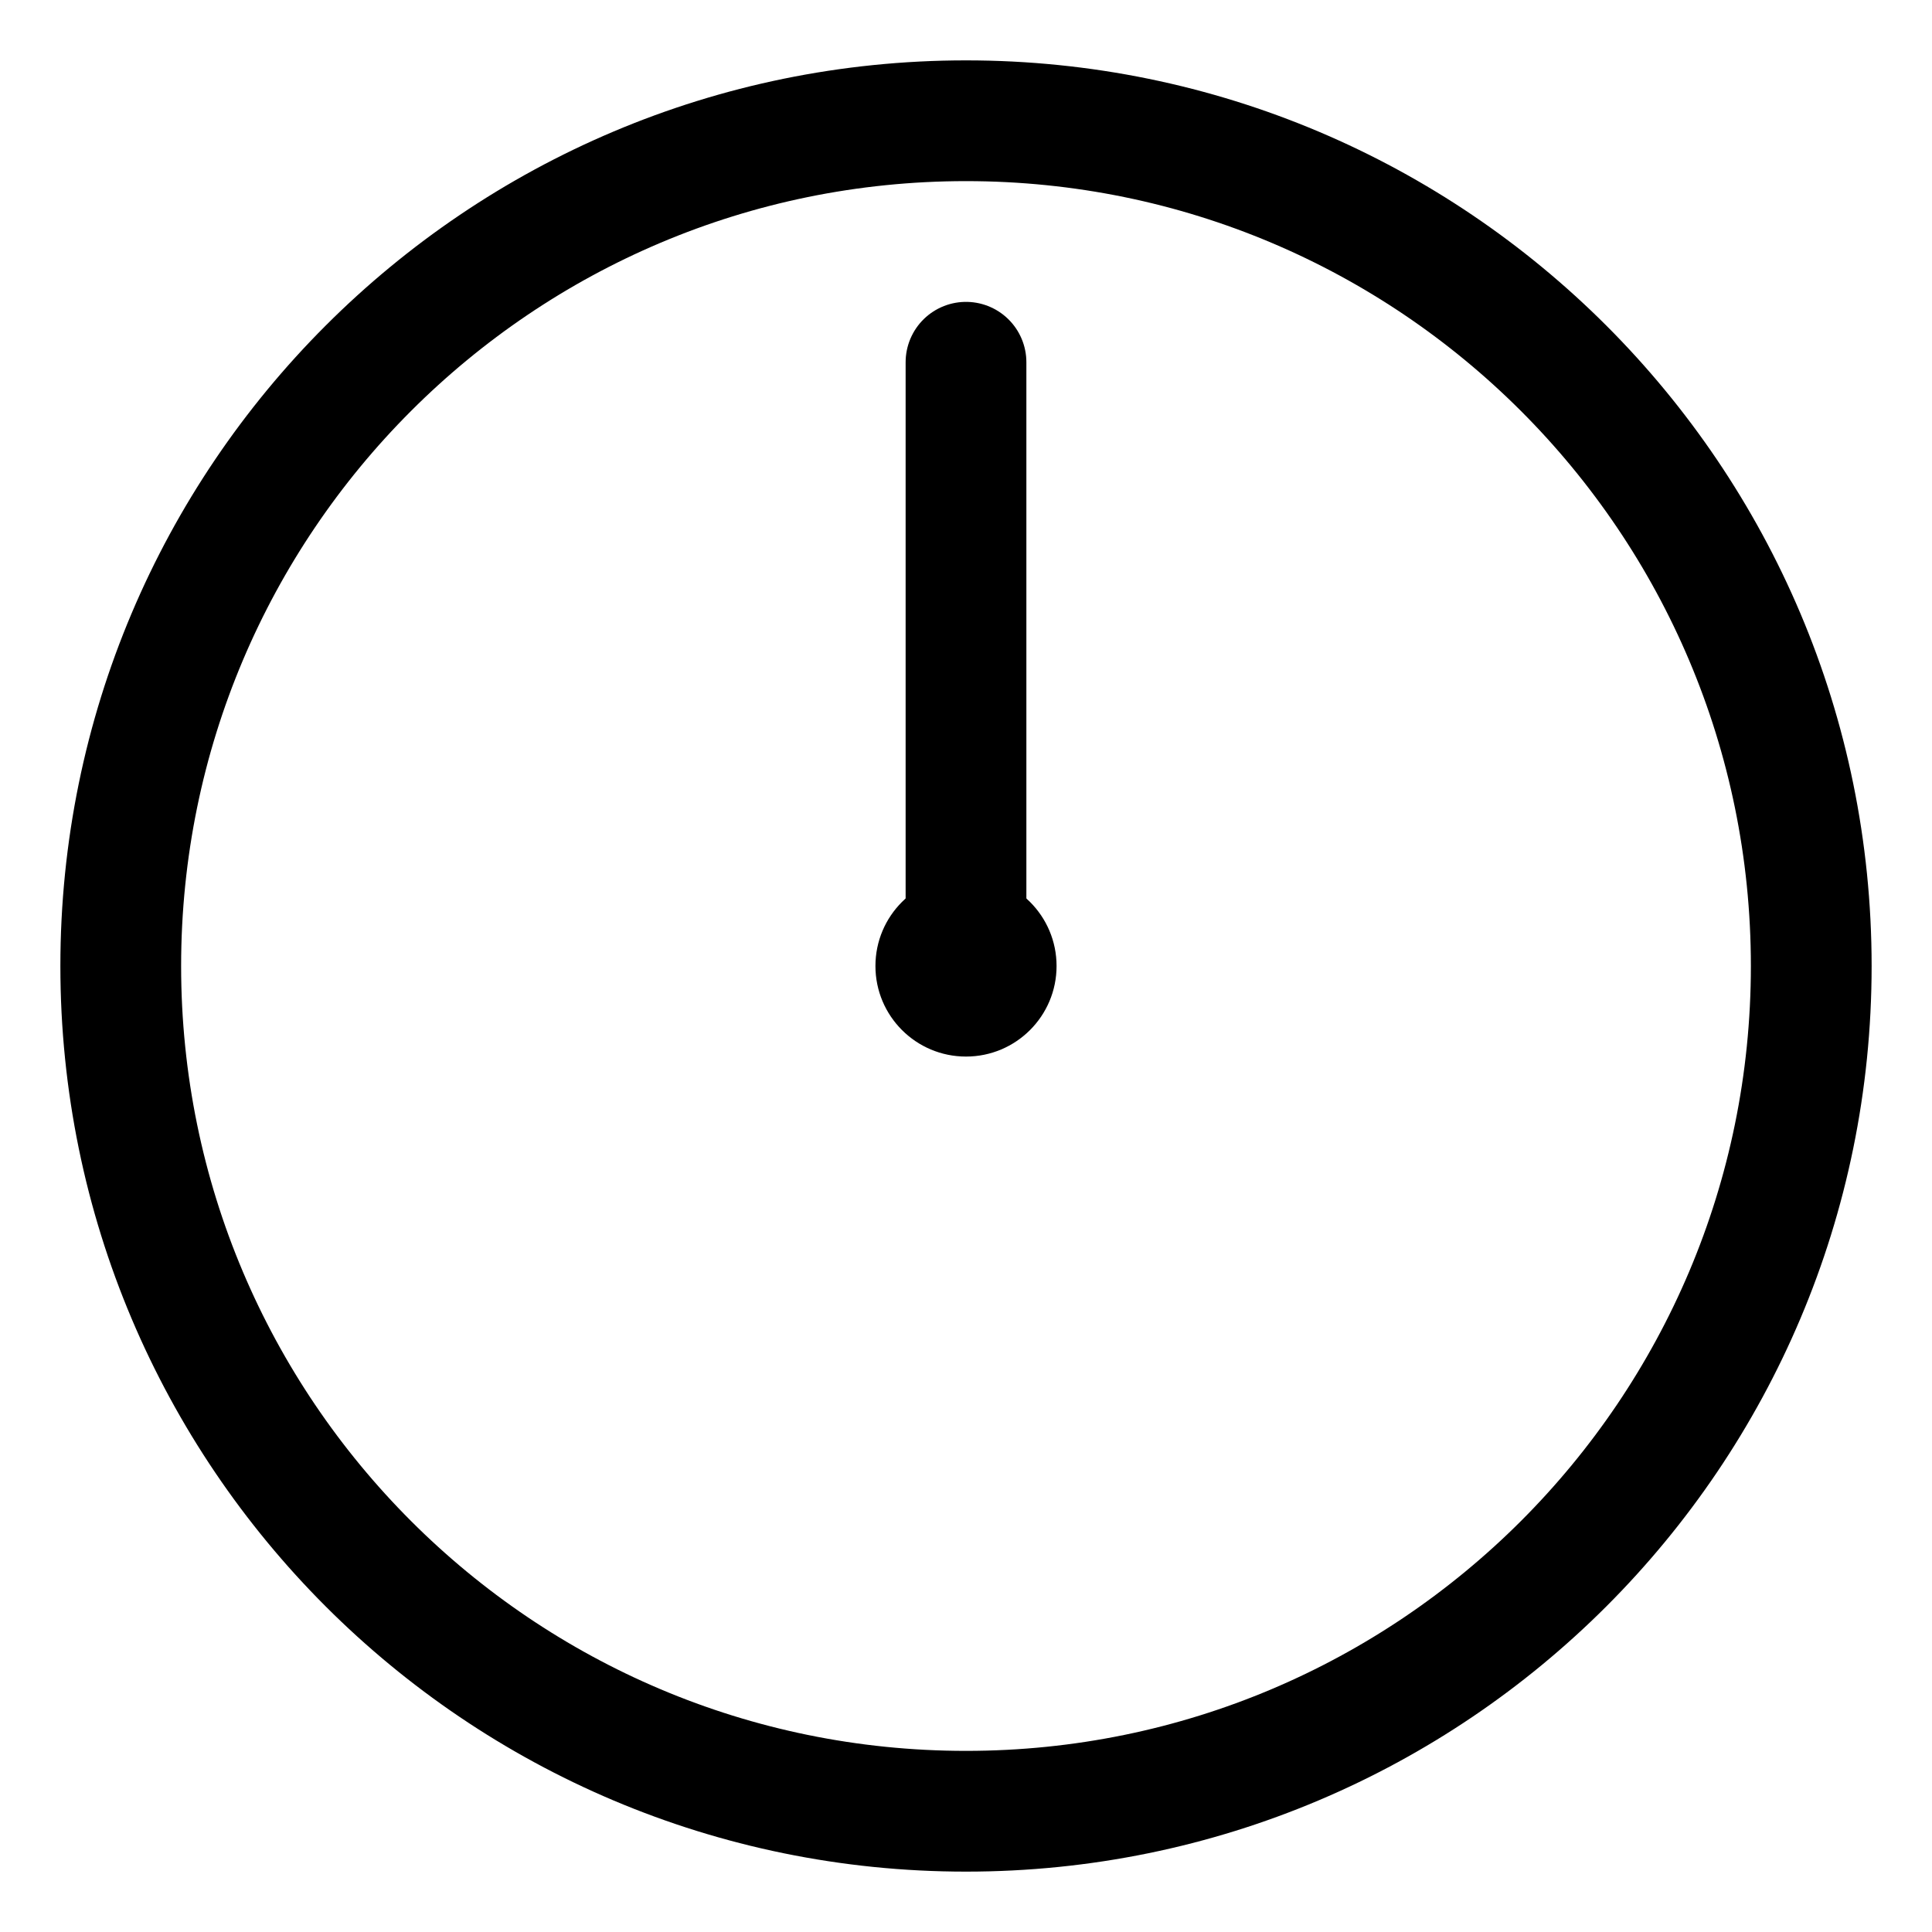
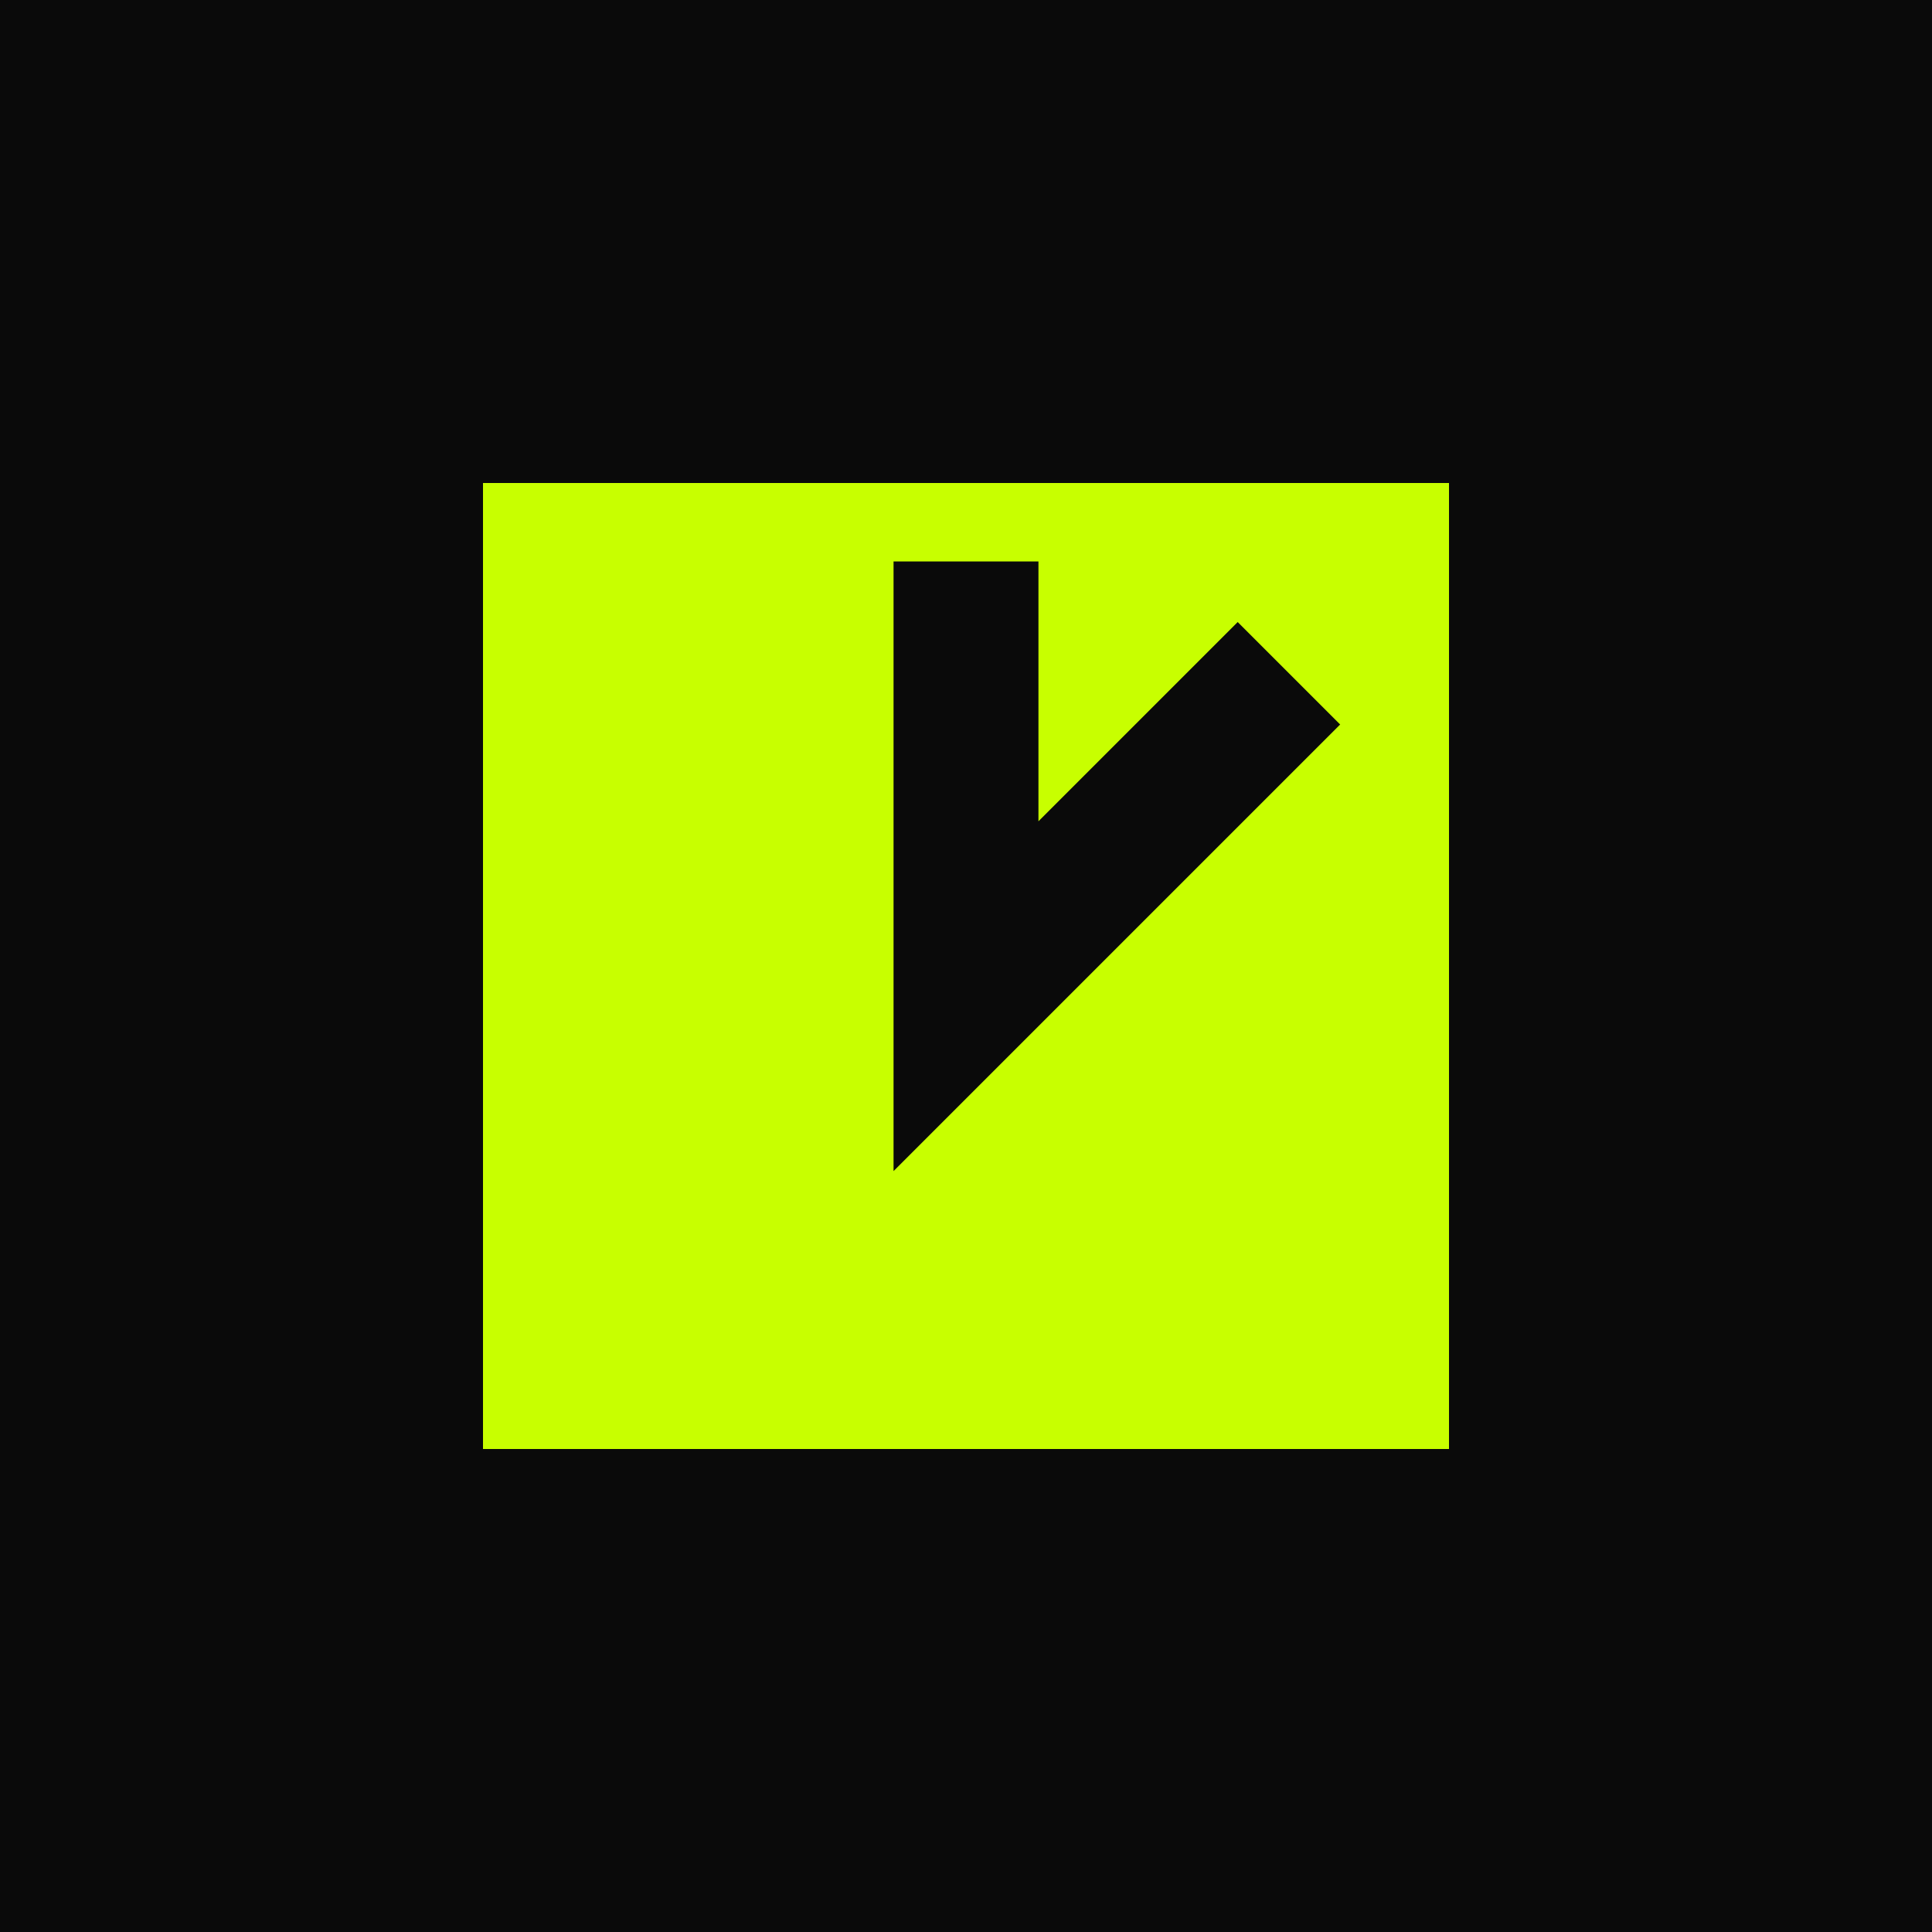
<svg xmlns="http://www.w3.org/2000/svg" viewBox="0 0 32 32">
-   <circle cx="16" cy="16" r="14" fill="none" stroke="#000000" stroke-width="2" />
-   <path d="M16 16 L16 6" stroke="#000000" stroke-width="2" stroke-linecap="round" />
-   <circle cx="16" cy="16" r="1.5" fill="#000000" />
+   <rect width="32" height="32" fill="#0a0a0a" />
+   <rect x="8" y="8" width="16" height="16" fill="#c8ff00" />
+   <path d="M16 10.5V16.5L20.5 12" stroke="#0a0a0a" stroke-width="2.4" stroke-linecap="square" stroke-linejoin="miter" fill="none" />
</svg>
